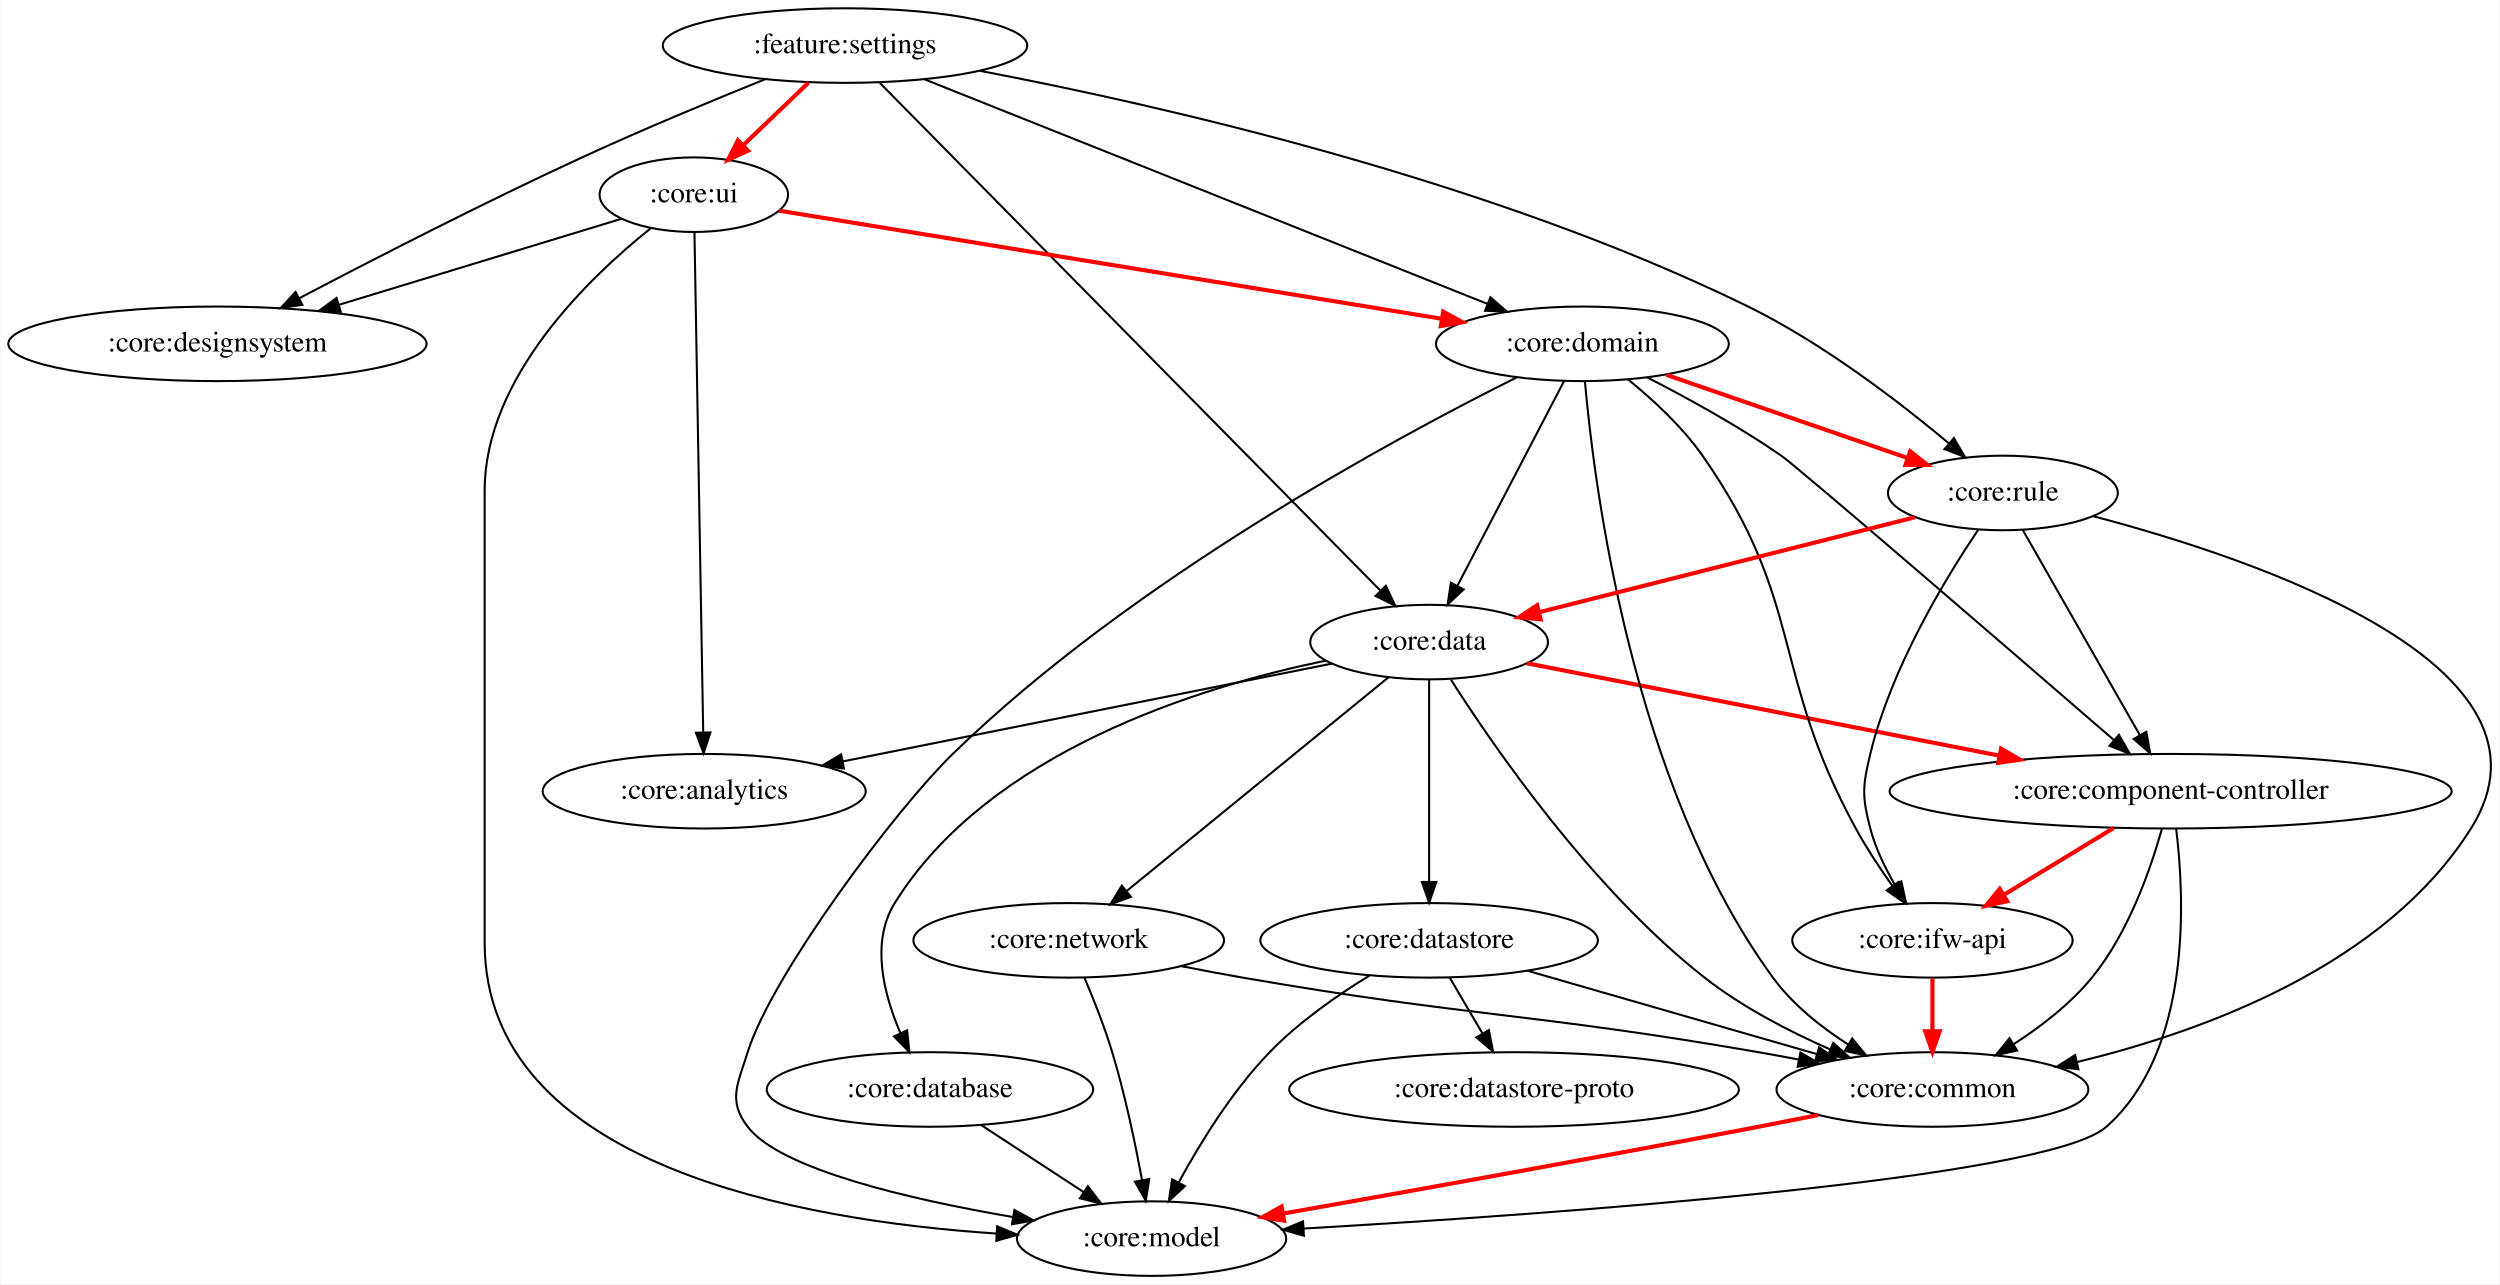
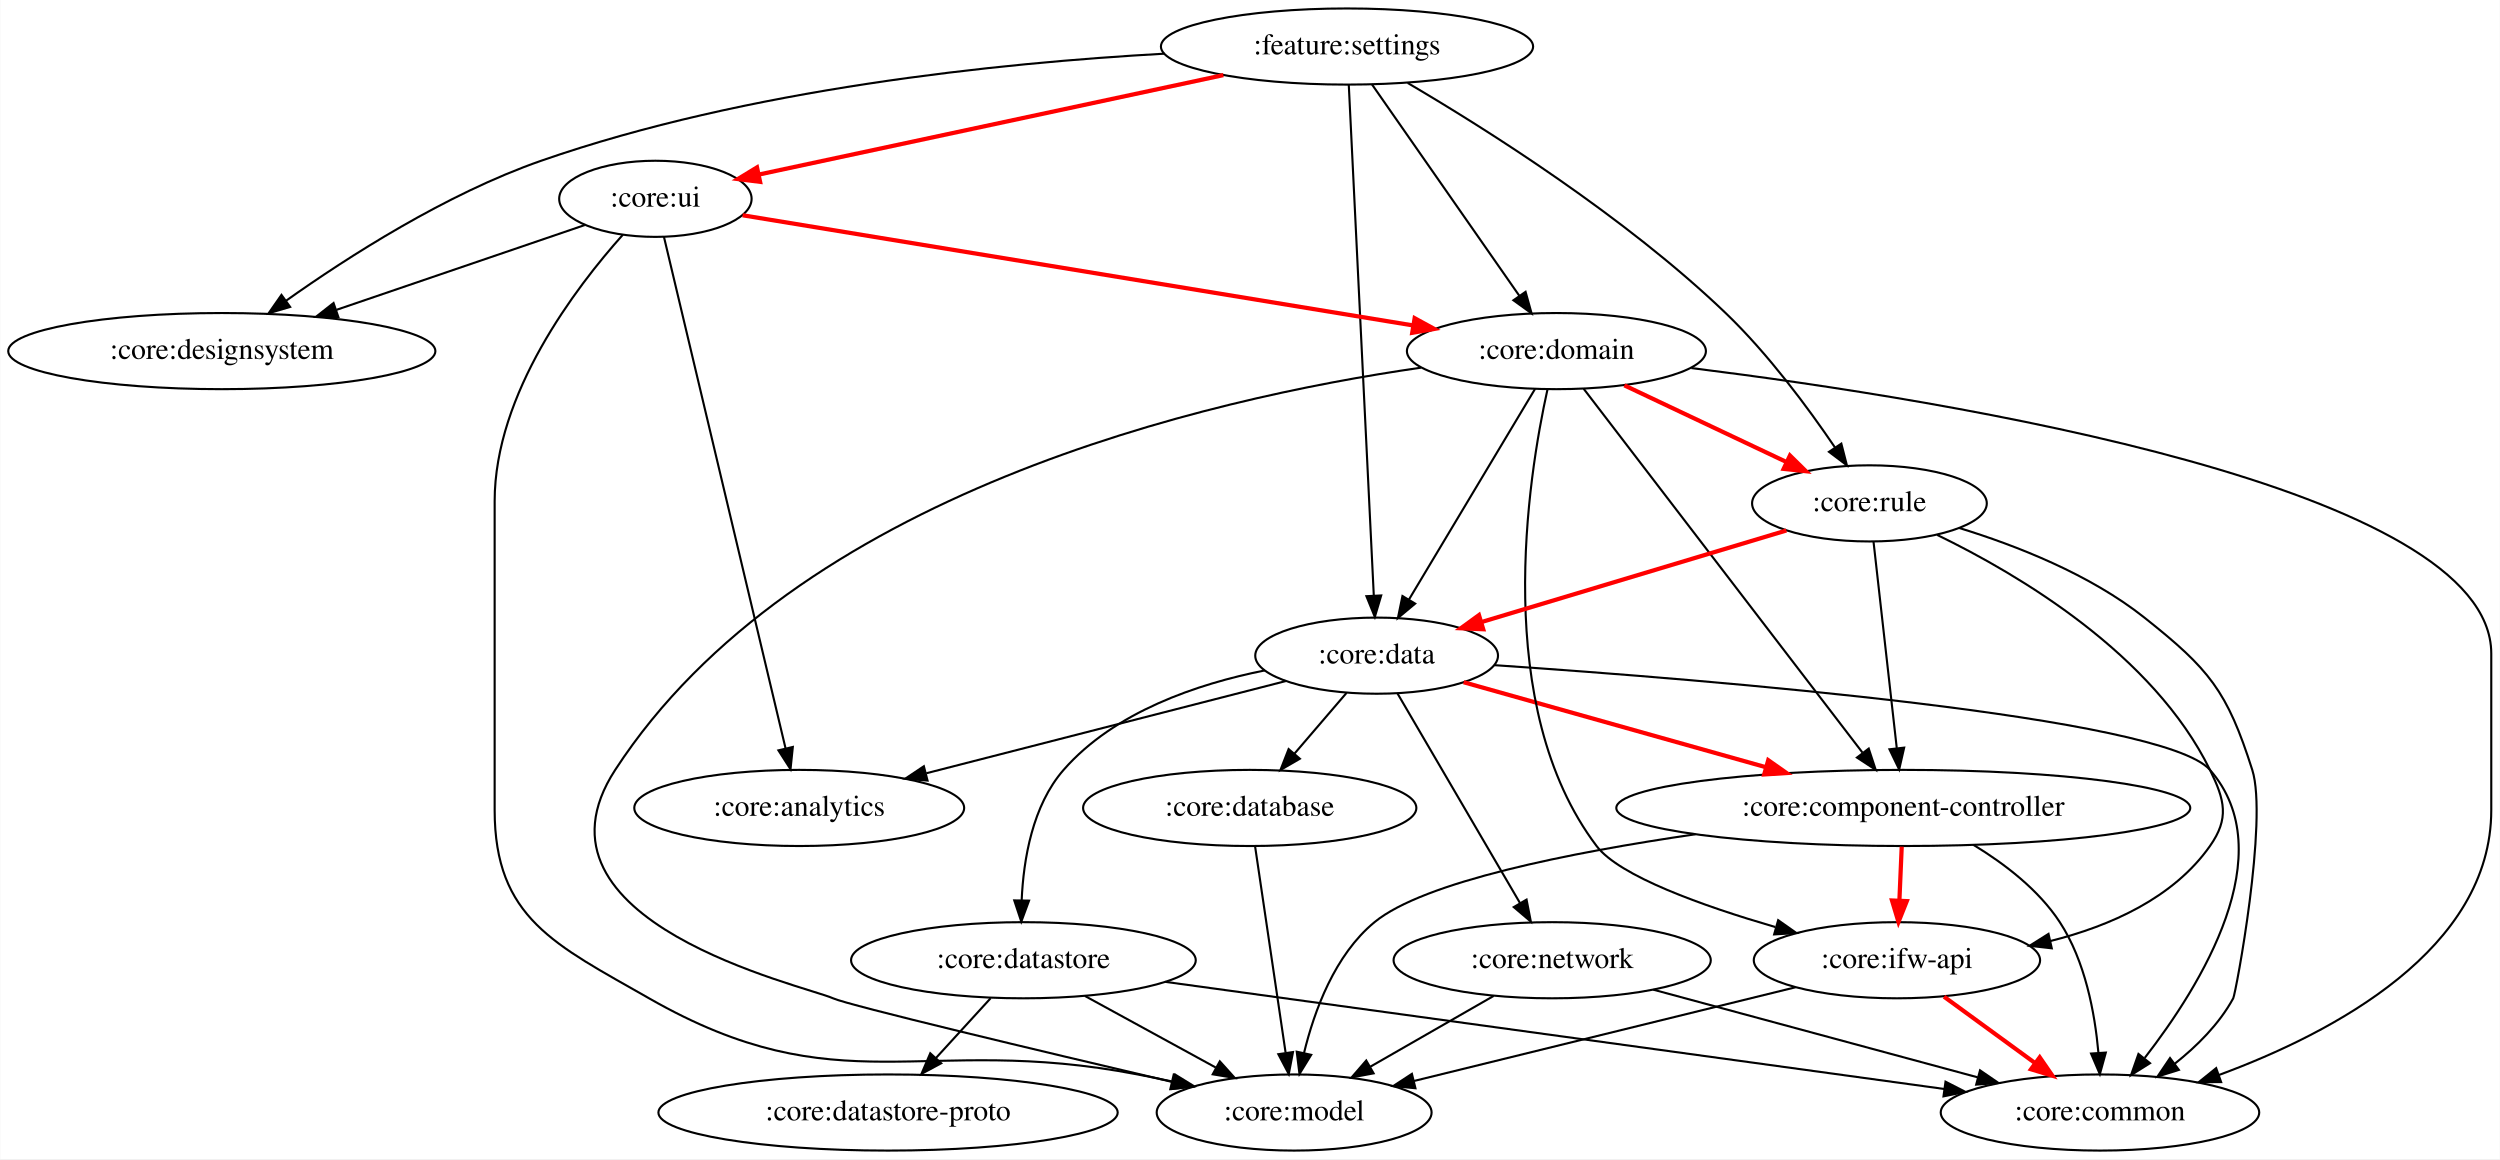
- <svg xmlns="http://www.w3.org/2000/svg" width="1207pt" height="620pt" viewBox="0.00 0.00 1206.52 620.00">
-   <g id="graph0" class="graph" transform="scale(1 1) rotate(0) translate(4 616)">
-     <polygon fill="white" stroke="transparent" points="-4,4 -4,-616 1202.52,-616 1202.52,4 -4,4" />
+ <svg xmlns="http://www.w3.org/2000/svg" width="1182pt" height="548pt" viewBox="0.00 0.00 1181.74 548.00">
+   <g id="graph0" class="graph" transform="scale(1 1) rotate(0) translate(4 544)">
+     <polygon fill="white" stroke="transparent" points="-4,4 -4,-544 1177.74,-544 1177.74,4 -4,4" />
    <g id="node1" class="node">
-       <ellipse fill="none" stroke="black" cx="403.74" cy="-594" rx="87.99" ry="18" />
-       <text text-anchor="middle" x="403.74" y="-590.3" font-family="Times,serif" font-size="14.00">:feature:settings</text>
+       <ellipse fill="none" stroke="black" cx="632.74" cy="-522" rx="87.99" ry="18" />
+       <text text-anchor="middle" x="632.74" y="-518.3" font-family="Times,serif" font-size="14.00">:feature:settings</text>
    </g>
    <g id="node2" class="node">
-       <ellipse fill="none" stroke="black" cx="330.74" cy="-522" rx="45.49" ry="18" />
-       <text text-anchor="middle" x="330.74" y="-518.3" font-family="Times,serif" font-size="14.00">:core:ui</text>
+       <ellipse fill="none" stroke="black" cx="305.74" cy="-450" rx="45.49" ry="18" />
+       <text text-anchor="middle" x="305.74" y="-446.3" font-family="Times,serif" font-size="14.00">:core:ui</text>
    </g>
    <g id="edge1" class="edge">
-       <path fill="none" stroke="red" stroke-width="2" d="M386.07,-576.05C376.65,-567.03 364.94,-555.79 354.71,-545.99" />
-       <polygon fill="red" stroke="red" stroke-width="2" points="356.89,-543.22 347.25,-538.83 352.04,-548.28 356.89,-543.22" />
+       <path fill="none" stroke="red" stroke-width="2" d="M574.28,-508.49C511.72,-495.09 413.58,-474.08 354.86,-461.52" />
+       <polygon fill="red" stroke="red" stroke-width="2" points="355.24,-458.02 344.73,-459.35 353.78,-464.86 355.24,-458.02" />
    </g>
    <g id="node3" class="node">
-       <ellipse fill="none" stroke="black" cx="100.74" cy="-450" rx="100.98" ry="18" />
-       <text text-anchor="middle" x="100.74" y="-446.3" font-family="Times,serif" font-size="14.00">:core:designsystem</text>
+       <ellipse fill="none" stroke="black" cx="100.74" cy="-378" rx="100.98" ry="18" />
+       <text text-anchor="middle" x="100.74" y="-374.3" font-family="Times,serif" font-size="14.00">:core:designsystem</text>
    </g>
    <g id="edge2" class="edge">
-       <path fill="none" stroke="black" d="M365.08,-577.72C339.75,-567.5 306.03,-553.5 276.74,-540 229.21,-518.1 175.7,-490.63 140.29,-472.04" />
-       <polygon fill="black" stroke="black" points="141.73,-468.84 131.25,-467.28 138.47,-475.04 141.73,-468.84" />
+       <path fill="none" stroke="black" d="M546.5,-518.63C467.77,-514.23 349.17,-501.96 251.74,-468 206.76,-452.32 160.32,-422.54 131.04,-401.76" />
+       <polygon fill="black" stroke="black" points="133.04,-398.89 122.88,-395.89 128.95,-404.58 133.04,-398.89" />
    </g>
    <g id="node4" class="node">
-       <ellipse fill="none" stroke="black" cx="685.74" cy="-306" rx="57.39" ry="18" />
-       <text text-anchor="middle" x="685.74" y="-302.3" font-family="Times,serif" font-size="14.00">:core:data</text>
+       <ellipse fill="none" stroke="black" cx="646.74" cy="-234" rx="57.39" ry="18" />
+       <text text-anchor="middle" x="646.74" y="-230.3" font-family="Times,serif" font-size="14.00">:core:data</text>
    </g>
    <g id="edge3" class="edge">
-       <path fill="none" stroke="black" d="M420.54,-575.97C468.55,-527.27 606.52,-387.35 662.11,-330.97" />
-       <polygon fill="black" stroke="black" points="664.86,-333.16 669.39,-323.59 659.87,-328.25 664.86,-333.16" />
+       <path fill="none" stroke="black" d="M633.57,-503.97C635.91,-456.29 642.52,-321.18 645.39,-262.63" />
+       <polygon fill="black" stroke="black" points="648.9,-262.47 645.89,-252.31 641.91,-262.12 648.9,-262.47" />
    </g>
    <g id="node5" class="node">
-       <ellipse fill="none" stroke="black" cx="759.74" cy="-450" rx="70.69" ry="18" />
-       <text text-anchor="middle" x="759.74" y="-446.3" font-family="Times,serif" font-size="14.00">:core:domain</text>
+       <ellipse fill="none" stroke="black" cx="731.74" cy="-378" rx="70.69" ry="18" />
+       <text text-anchor="middle" x="731.74" y="-374.3" font-family="Times,serif" font-size="14.00">:core:domain</text>
    </g>
    <g id="edge4" class="edge">
-       <path fill="none" stroke="black" d="M442.18,-577.67C508.2,-551.33 642.88,-497.61 713.77,-469.34" />
-       <polygon fill="black" stroke="black" points="715.34,-472.48 723.33,-465.52 712.75,-465.98 715.34,-472.48" />
+       <path fill="none" stroke="black" d="M644.49,-504.15C661.75,-479.39 694.11,-432.97 714.2,-404.16" />
+       <polygon fill="black" stroke="black" points="717.16,-406.03 720.01,-395.82 711.42,-402.03 717.16,-406.03" />
    </g>
    <g id="node6" class="node">
-       <ellipse fill="none" stroke="black" cx="962.74" cy="-378" rx="55.49" ry="18" />
-       <text text-anchor="middle" x="962.74" y="-374.3" font-family="Times,serif" font-size="14.00">:core:rule</text>
+       <ellipse fill="none" stroke="black" cx="879.74" cy="-306" rx="55.49" ry="18" />
+       <text text-anchor="middle" x="879.74" y="-302.3" font-family="Times,serif" font-size="14.00">:core:rule</text>
    </g>
    <g id="edge5" class="edge">
-       <path fill="none" stroke="black" d="M468.79,-581.82C556.35,-565.13 715.5,-528.96 839.74,-468 875.94,-450.24 912.79,-421.93 936.6,-402.02" />
-       <polygon fill="black" stroke="black" points="939.09,-404.49 944.45,-395.35 934.56,-399.15 939.09,-404.49" />
+       <path fill="none" stroke="black" d="M661.41,-504.78C698.54,-482.98 764.12,-441.63 811.74,-396 831.86,-376.72 850.77,-351.14 863.51,-332.35" />
+       <polygon fill="black" stroke="black" points="866.45,-334.25 869.08,-323.99 860.62,-330.37 866.45,-334.25" />
    </g>
    <g id="edge7" class="edge">
-       <path fill="none" stroke="black" d="M295.81,-510.37C259.67,-499.37 202.58,-481.99 159.48,-468.88" />
-       <polygon fill="black" stroke="black" points="160.27,-465.46 149.68,-465.89 158.23,-472.15 160.27,-465.46" />
+       <path fill="none" stroke="black" d="M272.35,-437.6C240.58,-426.75 192.24,-410.24 154.95,-397.51" />
+       <polygon fill="black" stroke="black" points="155.84,-394.11 145.24,-394.2 153.57,-400.74 155.84,-394.11" />
    </g>
    <g id="edge9" class="edge">
-       <path fill="none" stroke="red" stroke-width="2" d="M371.88,-514.29C445.78,-502.23 601.71,-476.79 691.73,-462.1" />
-       <polygon fill="red" stroke="red" stroke-width="2" points="692.53,-465.51 701.84,-460.45 691.4,-458.6 692.53,-465.51" />
+       <path fill="none" stroke="red" stroke-width="2" d="M346.97,-442.22C420.46,-430.15 574.72,-404.8 663.99,-390.13" />
+       <polygon fill="red" stroke="red" stroke-width="2" points="664.71,-393.56 674.01,-388.49 663.57,-386.65 664.71,-393.56" />
    </g>
    <g id="node7" class="node">
-       <ellipse fill="none" stroke="black" cx="335.74" cy="-234" rx="77.99" ry="18" />
-       <text text-anchor="middle" x="335.74" y="-230.3" font-family="Times,serif" font-size="14.00">:core:analytics</text>
+       <ellipse fill="none" stroke="black" cx="373.74" cy="-162" rx="77.99" ry="18" />
+       <text text-anchor="middle" x="373.74" y="-158.3" font-family="Times,serif" font-size="14.00">:core:analytics</text>
    </g>
    <g id="edge6" class="edge">
-       <path fill="none" stroke="black" d="M331.04,-503.97C331.87,-456.29 334.23,-321.18 335.26,-262.63" />
-       <polygon fill="black" stroke="black" points="338.76,-262.37 335.44,-252.31 331.76,-262.24 338.76,-262.37" />
+       <path fill="none" stroke="black" d="M309.79,-431.97C321.15,-384.19 353.38,-248.62 367.26,-190.27" />
+       <polygon fill="black" stroke="black" points="370.72,-190.84 369.63,-180.31 363.91,-189.23 370.72,-190.84" />
    </g>
    <g id="node8" class="node">
-       <ellipse fill="none" stroke="black" cx="551.74" cy="-18" rx="64.99" ry="18" />
-       <text text-anchor="middle" x="551.74" y="-14.3" font-family="Times,serif" font-size="14.00">:core:model</text>
+       <ellipse fill="none" stroke="black" cx="607.74" cy="-18" rx="64.99" ry="18" />
+       <text text-anchor="middle" x="607.74" y="-14.3" font-family="Times,serif" font-size="14.00">:core:model</text>
    </g>
    <g id="edge8" class="edge">
-       <path fill="none" stroke="black" d="M309.81,-505.68C280.23,-482.07 229.74,-433.76 229.74,-379 229.74,-379 229.74,-379 229.74,-161 229.74,-53.56 381.66,-26.72 476.8,-20.45" />
-       <polygon fill="black" stroke="black" points="477.19,-23.93 486.97,-19.84 476.78,-16.94 477.19,-23.93" />
+       <path fill="none" stroke="black" d="M290.36,-433.02C268.15,-408.19 229.74,-357.89 229.74,-307 229.74,-307 229.74,-307 229.74,-161 229.74,-109.84 258.32,-97.39 302.74,-72 392.95,-20.44 431.71,-55.64 533.74,-36 539.16,-34.96 544.79,-33.8 550.41,-32.59" />
+       <polygon fill="black" stroke="black" points="551.46,-35.95 560.48,-30.39 549.96,-29.11 551.46,-35.95" />
    </g>
    <g id="edge20" class="edge">
-       <path fill="none" stroke="black" d="M638.9,-295.63C578.18,-283.49 471.9,-262.23 402.68,-248.39" />
-       <polygon fill="black" stroke="black" points="403.24,-244.93 392.74,-246.4 401.86,-251.79 403.24,-244.93" />
+       <path fill="none" stroke="black" d="M603.78,-221.99C558.03,-210.25 485.27,-191.6 433.84,-178.41" />
+       <polygon fill="black" stroke="black" points="434.41,-174.94 423.86,-175.85 432.67,-181.72 434.41,-174.94" />
    </g>
    <g id="node9" class="node">
-       <ellipse fill="none" stroke="black" cx="928.74" cy="-90" rx="75.29" ry="18" />
-       <text text-anchor="middle" x="928.74" y="-86.3" font-family="Times,serif" font-size="14.00">:core:common</text>
+       <ellipse fill="none" stroke="black" cx="988.74" cy="-18" rx="75.29" ry="18" />
+       <text text-anchor="middle" x="988.74" y="-14.3" font-family="Times,serif" font-size="14.00">:core:common</text>
    </g>
    <g id="edge16" class="edge">
-       <path fill="none" stroke="black" d="M696.25,-287.89C716.53,-256.03 763.95,-186.94 818.74,-144 836.89,-129.78 859.48,-118.07 879.45,-109.31" />
-       <polygon fill="black" stroke="black" points="880.88,-112.51 888.72,-105.38 878.14,-106.07 880.88,-112.51" />
+       <path fill="none" stroke="black" d="M702.2,-229.53C805.46,-222.51 1018.79,-205.1 1040.74,-180 1075.14,-140.66 1036.61,-78.23 1009.9,-43.82" />
+       <polygon fill="black" stroke="black" points="1012.39,-41.33 1003.42,-35.7 1006.93,-45.7 1012.39,-41.33" />
    </g>
    <g id="node10" class="node">
-       <ellipse fill="none" stroke="black" cx="1043.74" cy="-234" rx="135.68" ry="18" />
-       <text text-anchor="middle" x="1043.74" y="-230.3" font-family="Times,serif" font-size="14.00">:core:component-controller</text>
+       <ellipse fill="none" stroke="black" cx="895.74" cy="-162" rx="135.68" ry="18" />
+       <text text-anchor="middle" x="895.74" y="-158.3" font-family="Times,serif" font-size="14.00">:core:component-controller</text>
    </g>
    <g id="edge21" class="edge">
-       <path fill="none" stroke="red" stroke-width="2" d="M732.91,-295.78C790.82,-284.45 890.04,-265.05 960.8,-251.22" />
-       <polygon fill="red" stroke="red" stroke-width="2" points="961.88,-254.57 971.02,-249.22 960.54,-247.7 961.88,-254.57" />
+       <path fill="none" stroke="red" stroke-width="2" d="M687.86,-221.44C726.72,-210.52 785.65,-193.95 830.85,-181.24" />
+       <polygon fill="red" stroke="red" stroke-width="2" points="831.89,-184.59 840.57,-178.51 829.99,-177.85 831.89,-184.59" />
    </g>
    <g id="node12" class="node">
-       <ellipse fill="none" stroke="black" cx="444.74" cy="-90" rx="78.79" ry="18" />
-       <text text-anchor="middle" x="444.74" y="-86.3" font-family="Times,serif" font-size="14.00">:core:database</text>
+       <ellipse fill="none" stroke="black" cx="586.74" cy="-162" rx="78.79" ry="18" />
+       <text text-anchor="middle" x="586.74" y="-158.3" font-family="Times,serif" font-size="14.00">:core:database</text>
    </g>
    <g id="edge17" class="edge">
-       <path fill="none" stroke="black" d="M635.77,-297.05C574.46,-284.32 473.08,-252.91 427.74,-180 416,-161.12 422.41,-135.95 430.5,-117.2" />
-       <polygon fill="black" stroke="black" points="433.72,-118.58 434.8,-108.04 427.38,-115.61 433.72,-118.58" />
+       <path fill="none" stroke="black" d="M632.52,-216.41C625.16,-207.82 616.02,-197.16 607.85,-187.63" />
+       <polygon fill="black" stroke="black" points="610.44,-185.27 601.27,-179.96 605.13,-189.83 610.44,-185.27" />
    </g>
    <g id="node13" class="node">
-       <ellipse fill="none" stroke="black" cx="685.74" cy="-162" rx="81.49" ry="18" />
-       <text text-anchor="middle" x="685.74" y="-158.3" font-family="Times,serif" font-size="14.00">:core:datastore</text>
+       <ellipse fill="none" stroke="black" cx="479.74" cy="-90" rx="81.49" ry="18" />
+       <text text-anchor="middle" x="479.74" y="-86.3" font-family="Times,serif" font-size="14.00">:core:datastore</text>
    </g>
    <g id="edge18" class="edge">
-       <path fill="none" stroke="black" d="M685.74,-287.87C685.74,-263.67 685.74,-219.21 685.74,-190.39" />
-       <polygon fill="black" stroke="black" points="689.24,-190.19 685.74,-180.19 682.24,-190.19 689.24,-190.19" />
+       <path fill="none" stroke="black" d="M593.99,-227.05C561.95,-220.66 522.73,-207.43 498.74,-180 484,-163.14 479.76,-137.67 478.91,-118.28" />
+       <polygon fill="black" stroke="black" points="482.4,-118.18 478.74,-108.24 475.41,-118.29 482.4,-118.18" />
    </g>
    <g id="node14" class="node">
-       <ellipse fill="none" stroke="black" cx="511.74" cy="-162" rx="74.99" ry="18" />
-       <text text-anchor="middle" x="511.74" y="-158.3" font-family="Times,serif" font-size="14.00">:core:network</text>
+       <ellipse fill="none" stroke="black" cx="729.74" cy="-90" rx="74.99" ry="18" />
+       <text text-anchor="middle" x="729.74" y="-86.3" font-family="Times,serif" font-size="14.00">:core:network</text>
    </g>
    <g id="edge19" class="edge">
-       <path fill="none" stroke="black" d="M666.12,-288.99C635.26,-263.81 575.27,-214.85 539.85,-185.94" />
-       <polygon fill="black" stroke="black" points="541.79,-183 531.83,-179.39 537.36,-188.43 541.79,-183" />
+       <path fill="none" stroke="black" d="M656.59,-216.15C670.92,-191.63 697.67,-145.87 714.54,-117" />
+       <polygon fill="black" stroke="black" points="717.62,-118.67 719.65,-108.27 711.58,-115.13 717.62,-118.67" />
    </g>
    <g id="edge10" class="edge">
-       <path fill="none" stroke="black" d="M750.81,-431.87C738.04,-407.35 714.42,-362.03 699.43,-333.26" />
-       <polygon fill="black" stroke="black" points="702.42,-331.44 694.7,-324.19 696.22,-334.67 702.42,-331.44" />
+       <path fill="none" stroke="black" d="M721.66,-360.15C706.9,-335.49 679.29,-289.37 662.02,-260.53" />
+       <polygon fill="black" stroke="black" points="664.95,-258.61 656.81,-251.82 658.95,-262.2 664.95,-258.61" />
    </g>
    <g id="edge15" class="edge">
-       <path fill="none" stroke="red" stroke-width="2" d="M800.33,-435C833.97,-423.41 881.75,-406.93 916.79,-394.85" />
-       <polygon fill="red" stroke="red" stroke-width="2" points="918,-398.13 926.31,-391.56 915.71,-391.51 918,-398.13" />
+       <path fill="none" stroke="red" stroke-width="2" d="M763.85,-361.81C786.37,-351.16 816.6,-336.86 840.54,-325.54" />
+       <polygon fill="red" stroke="red" stroke-width="2" points="842.16,-328.64 849.71,-321.21 839.17,-322.32 842.16,-328.64" />
    </g>
    <g id="edge11" class="edge">
-       <path fill="none" stroke="black" d="M728.01,-433.78C669.35,-404.56 542.06,-335.99 455.74,-252 427.91,-224.92 368.26,-145.09 356.74,-108 352,-92.72 347.02,-84.71 356.74,-72 372.44,-51.47 434.67,-37.01 484.66,-28.44" />
-       <polygon fill="black" stroke="black" points="485.51,-31.85 494.8,-26.75 484.36,-24.94 485.51,-31.85" />
+       <path fill="none" stroke="black" d="M667.72,-370.17C566.43,-355.54 372.01,-311 286.74,-180 239.86,-107.98 376.54,-77.96 389.74,-72 397.15,-68.65 487.62,-47.13 549.65,-32.56" />
+       <polygon fill="black" stroke="black" points="550.79,-35.89 559.73,-30.2 549.2,-29.07 550.79,-35.89" />
    </g>
    <g id="edge12" class="edge">
-       <path fill="none" stroke="black" d="M760.98,-431.73C765.31,-382.26 783.43,-237.59 851.74,-144 861.24,-130.99 874.94,-120.1 888.17,-111.64" />
-       <polygon fill="black" stroke="black" points="890.01,-114.62 896.74,-106.44 886.38,-108.64 890.01,-114.62" />
+       <path fill="none" stroke="black" d="M795.54,-369.98C917.94,-354.73 1173.74,-313.48 1173.74,-235 1173.74,-235 1173.74,-235 1173.74,-161 1173.74,-95.3 1099.42,-55.84 1044.99,-35.75" />
+       <polygon fill="black" stroke="black" points="1046.02,-32.4 1035.42,-32.34 1043.67,-38.99 1046.02,-32.4" />
    </g>
    <g id="edge13" class="edge">
-       <path fill="none" stroke="black" d="M790.96,-433.82C810.21,-423.96 835.09,-410.32 855.74,-396 864.23,-390.11 966.04,-302.23 1016.19,-258.85" />
-       <polygon fill="black" stroke="black" points="1018.78,-261.24 1024.06,-252.05 1014.2,-255.94 1018.78,-261.24" />
+       <path fill="none" stroke="black" d="M744.61,-360.21C773.28,-322.8 842.54,-232.42 876.42,-188.21" />
+       <polygon fill="black" stroke="black" points="879.4,-190.08 882.71,-180.01 873.84,-185.82 879.4,-190.08" />
    </g>
    <g id="node11" class="node">
-       <ellipse fill="none" stroke="black" cx="928.74" cy="-162" rx="67.69" ry="18" />
-       <text text-anchor="middle" x="928.74" y="-158.3" font-family="Times,serif" font-size="14.00">:core:ifw-api</text>
+       <ellipse fill="none" stroke="black" cx="892.74" cy="-90" rx="67.69" ry="18" />
+       <text text-anchor="middle" x="892.74" y="-86.3" font-family="Times,serif" font-size="14.00">:core:ifw-api</text>
    </g>
    <g id="edge14" class="edge">
-       <path fill="none" stroke="black" d="M781.8,-432.78C793.69,-423.14 807.89,-410.08 817.74,-396 867.31,-325.11 850.29,-291.92 891.74,-216 896.9,-206.54 903.4,-196.73 909.5,-188.15" />
-       <polygon fill="black" stroke="black" points="912.34,-190.19 915.4,-180.04 906.69,-186.07 912.34,-190.19" />
+       <path fill="none" stroke="black" d="M727.53,-359.93C718.3,-318.25 700.92,-209.88 750.74,-144 761.5,-129.77 800.71,-115.74 835.21,-105.7" />
+       <polygon fill="black" stroke="black" points="836.59,-108.94 845.25,-102.84 834.68,-102.21 836.59,-108.94" />
    </g>
    <g id="edge35" class="edge">
-       <path fill="none" stroke="red" stroke-width="2" d="M920.37,-366.29C871.68,-353.99 791.7,-333.78 738.88,-320.43" />
-       <polygon fill="red" stroke="red" stroke-width="2" points="739.57,-316.99 729.02,-317.94 737.86,-323.78 739.57,-316.99" />
+       <path fill="none" stroke="red" stroke-width="2" d="M840.48,-293.2C800.77,-281.28 739.28,-262.8 696.25,-249.88" />
+       <polygon fill="red" stroke="red" stroke-width="2" points="697.14,-246.49 686.55,-246.96 695.12,-253.19 697.14,-246.49" />
    </g>
    <g id="edge33" class="edge">
-       <path fill="none" stroke="black" d="M1006.36,-366.77C1085.05,-346.11 1238.17,-294.61 1188.74,-216 1147.39,-150.23 1060.69,-118.27 998.78,-103.3" />
-       <polygon fill="black" stroke="black" points="999.22,-99.8 988.69,-100.95 997.64,-106.62 999.22,-99.8" />
+       <path fill="none" stroke="black" d="M922.14,-294.38C949.22,-286.07 983.97,-272.45 1009.74,-252 1040.46,-227.62 1048.85,-217.37 1060.74,-180 1068.27,-156.34 1052.93,-74.19 1051.74,-72 1045.16,-59.89 1034.6,-49.39 1023.99,-40.99" />
+       <polygon fill="black" stroke="black" points="1026.04,-38.16 1015.93,-34.99 1021.86,-43.77 1026.04,-38.16" />
    </g>
    <g id="edge34" class="edge">
-       <path fill="none" stroke="black" d="M972.35,-360.15C986.34,-335.63 1012.44,-289.87 1028.91,-261" />
-       <polygon fill="black" stroke="black" points="1031.98,-262.69 1033.89,-252.27 1025.9,-259.22 1031.98,-262.69" />
+       <path fill="none" stroke="black" d="M881.67,-287.87C884.4,-263.67 889.41,-219.21 892.65,-190.39" />
+       <polygon fill="black" stroke="black" points="896.16,-190.52 893.8,-180.19 889.21,-189.73 896.16,-190.52" />
    </g>
    <g id="edge36" class="edge">
-       <path fill="none" stroke="black" d="M950.84,-360.23C935.28,-337.15 908.8,-293.71 898.74,-252 894.99,-236.45 894.67,-231.47 898.74,-216 901.23,-206.54 905.84,-196.99 910.71,-188.66" />
-       <polygon fill="black" stroke="black" points="913.7,-190.49 916.01,-180.15 907.76,-186.79 913.7,-190.49" />
+       <path fill="none" stroke="black" d="M911.72,-291.11C950.5,-272.3 1013.98,-234.66 1040.74,-180 1047.78,-165.63 1049.95,-157.08 1040.74,-144 1023.45,-119.45 993.69,-106.21 965.36,-99.1" />
+       <polygon fill="black" stroke="black" points="965.95,-95.64 955.43,-96.83 964.4,-102.46 965.95,-95.64" />
+     </g>
+     <g id="edge29" class="edge">
+       <path fill="none" stroke="black" d="M797.48,-149.56C737.89,-140.87 669,-127.12 645.74,-108 626.95,-92.55 617.26,-66.12 612.39,-46.06" />
+       <polygon fill="black" stroke="black" points="615.8,-45.27 610.26,-36.24 608.96,-46.76 615.8,-45.27" />
+     </g>
+     <g id="edge28" class="edge">
+       <path fill="none" stroke="black" d="M928.92,-144.54C943.56,-135.65 959.7,-123.34 969.74,-108 981.75,-89.66 986.32,-65.05 987.99,-46.36" />
+       <polygon fill="black" stroke="black" points="991.5,-46.34 988.68,-36.13 984.52,-45.88 991.5,-46.34" />
+     </g>
+     <g id="edge30" class="edge">
+       <path fill="none" stroke="red" stroke-width="2" d="M895,-143.7C894.67,-135.98 894.27,-126.71 893.9,-118.11" />
+       <polygon fill="red" stroke="red" stroke-width="2" points="897.4,-117.95 893.47,-108.1 890.41,-118.25 897.4,-117.95" />
+     </g>
+     <g id="edge32" class="edge">
+       <path fill="none" stroke="black" d="M844.72,-77.2C794.94,-64.98 717.17,-45.88 664.41,-32.92" />
+       <polygon fill="black" stroke="black" points="665.09,-29.48 654.54,-30.49 663.42,-36.28 665.09,-29.48" />
+     </g>
+     <g id="edge31" class="edge">
+       <path fill="none" stroke="red" stroke-width="2" d="M915.01,-72.76C927.76,-63.47 943.95,-51.66 957.91,-41.48" />
+       <polygon fill="red" stroke="red" stroke-width="2" points="960.25,-44.11 966.26,-35.39 956.12,-38.45 960.25,-44.11" />
    </g>
    <g id="edge22" class="edge">
-       <path fill="none" stroke="red" stroke-width="2" d="M873.65,-77.68C864.02,-75.75 854.09,-73.79 844.74,-72 765.79,-56.87 674.64,-40.57 615.25,-30.1" />
-       <polygon fill="red" stroke="red" stroke-width="2" points="615.72,-26.63 605.27,-28.34 614.51,-33.52 615.72,-26.63" />
-     </g>
-     <g id="edge30" class="edge">
-       <path fill="none" stroke="black" d="M1046.4,-215.96C1050.52,-182.61 1054.12,-108.78 1012.74,-72 984.37,-46.78 747.95,-29.97 625.17,-22.86" />
-       <polygon fill="black" stroke="black" points="625.27,-19.36 615.09,-22.28 624.87,-26.34 625.27,-19.36" />
-     </g>
-     <g id="edge29" class="edge">
-       <path fill="none" stroke="black" d="M1039.5,-215.74C1034.14,-196.6 1023.4,-165.58 1005.74,-144 995.37,-131.33 981.22,-120.41 967.87,-111.83" />
-       <polygon fill="black" stroke="black" points="969.61,-108.8 959.26,-106.54 965.95,-114.76 969.61,-108.8" />
-     </g>
-     <g id="edge31" class="edge">
-       <path fill="none" stroke="red" stroke-width="2" d="M1016.2,-216.23C1000.24,-206.52 980.01,-194.21 963.03,-183.87" />
-       <polygon fill="red" stroke="red" stroke-width="2" points="964.85,-180.88 954.49,-178.67 961.21,-186.86 964.85,-180.88" />
-     </g>
-     <g id="edge32" class="edge">
-       <path fill="none" stroke="red" stroke-width="2" d="M928.74,-143.7C928.74,-135.98 928.74,-126.71 928.74,-118.11" />
-       <polygon fill="red" stroke="red" stroke-width="2" points="932.24,-118.1 928.74,-108.1 925.24,-118.1 932.24,-118.1" />
+       <path fill="none" stroke="black" d="M589.27,-143.87C592.85,-119.67 599.43,-75.21 603.69,-46.39" />
+       <polygon fill="black" stroke="black" points="607.2,-46.59 605.2,-36.19 600.27,-45.57 607.2,-46.59" />
+     </g>
+     <g id="edge24" class="edge">
+       <path fill="none" stroke="black" d="M508.79,-73.12C527.12,-63.09 550.99,-50.04 570.68,-39.27" />
+       <polygon fill="black" stroke="black" points="572.6,-42.21 579.69,-34.34 569.24,-36.07 572.6,-42.21" />
+     </g>
+     <g id="edge25" class="edge">
+       <path fill="none" stroke="black" d="M546.81,-79.78C642.2,-66.66 816.42,-42.7 915.23,-29.11" />
+       <polygon fill="black" stroke="black" points="915.71,-32.58 925.14,-27.75 914.75,-25.64 915.71,-32.58" />
+     </g>
+     <g id="node15" class="node">
+       <ellipse fill="none" stroke="black" cx="415.74" cy="-18" rx="108.58" ry="18" />
+       <text text-anchor="middle" x="415.74" y="-14.3" font-family="Times,serif" font-size="14.00">:core:datastore-proto</text>
    </g>
    <g id="edge23" class="edge">
-       <path fill="none" stroke="black" d="M469.56,-72.76C484.25,-63.15 503.03,-50.87 518.93,-40.46" />
-       <polygon fill="black" stroke="black" points="520.98,-43.31 527.43,-34.91 517.14,-37.45 520.98,-43.31" />
-     </g>
-     <g id="edge25" class="edge">
-       <path fill="none" stroke="black" d="M656.97,-145.02C641.53,-135.56 622.85,-122.58 608.74,-108 590.62,-89.27 575.07,-63.94 564.81,-45.08" />
-       <polygon fill="black" stroke="black" points="567.85,-43.35 560.07,-36.15 561.66,-46.62 567.85,-43.35" />
+       <path fill="none" stroke="black" d="M464.25,-72.05C456.5,-63.58 446.98,-53.17 438.43,-43.82" />
+       <polygon fill="black" stroke="black" points="440.87,-41.29 431.54,-36.28 435.7,-46.02 440.87,-41.29" />
+     </g>
+     <g id="edge27" class="edge">
+       <path fill="none" stroke="black" d="M702.06,-73.12C684.78,-63.2 662.35,-50.34 643.71,-39.64" />
+       <polygon fill="black" stroke="black" points="645.31,-36.52 634.89,-34.58 641.83,-42.59 645.31,-36.52" />
    </g>
    <g id="edge26" class="edge">
-       <path fill="none" stroke="black" d="M733.17,-147.34C773.19,-135.81 830.56,-119.28 872.81,-107.11" />
-       <polygon fill="black" stroke="black" points="874.03,-110.4 882.67,-104.27 872.09,-103.68 874.03,-110.4" />
-     </g>
-     <g id="node15" class="node">
-       <ellipse fill="none" stroke="black" cx="726.74" cy="-90" rx="108.58" ry="18" />
-       <text text-anchor="middle" x="726.74" y="-86.3" font-family="Times,serif" font-size="14.00">:core:datastore-proto</text>
-     </g>
-     <g id="edge24" class="edge">
-       <path fill="none" stroke="black" d="M695.67,-144.05C700.43,-135.92 706.24,-126 711.55,-116.94" />
-       <polygon fill="black" stroke="black" points="714.59,-118.67 716.62,-108.28 708.55,-115.14 714.59,-118.67" />
-     </g>
-     <g id="edge28" class="edge">
-       <path fill="none" stroke="black" d="M519.29,-144.07C523.66,-133.79 529.02,-120.32 532.74,-108 538.91,-87.62 543.85,-64.02 547.14,-46.25" />
-       <polygon fill="black" stroke="black" points="550.61,-46.74 548.94,-36.28 543.72,-45.5 550.61,-46.74" />
-     </g>
-     <g id="edge27" class="edge">
-       <path fill="none" stroke="black" d="M565.88,-149.58C575.8,-147.62 586.07,-145.68 595.74,-144 705.92,-124.9 734.57,-127.1 844.74,-108 850.99,-106.92 857.5,-105.72 863.99,-104.48" />
-       <polygon fill="black" stroke="black" points="865,-107.85 874.15,-102.51 863.67,-100.98 865,-107.85" />
+       <path fill="none" stroke="black" d="M777.55,-76.08C820.85,-64.38 884.75,-47.11 930.92,-34.63" />
+       <polygon fill="black" stroke="black" points="932.03,-37.95 940.78,-31.96 930.21,-31.19 932.03,-37.95" />
    </g>
  </g>
</svg>
